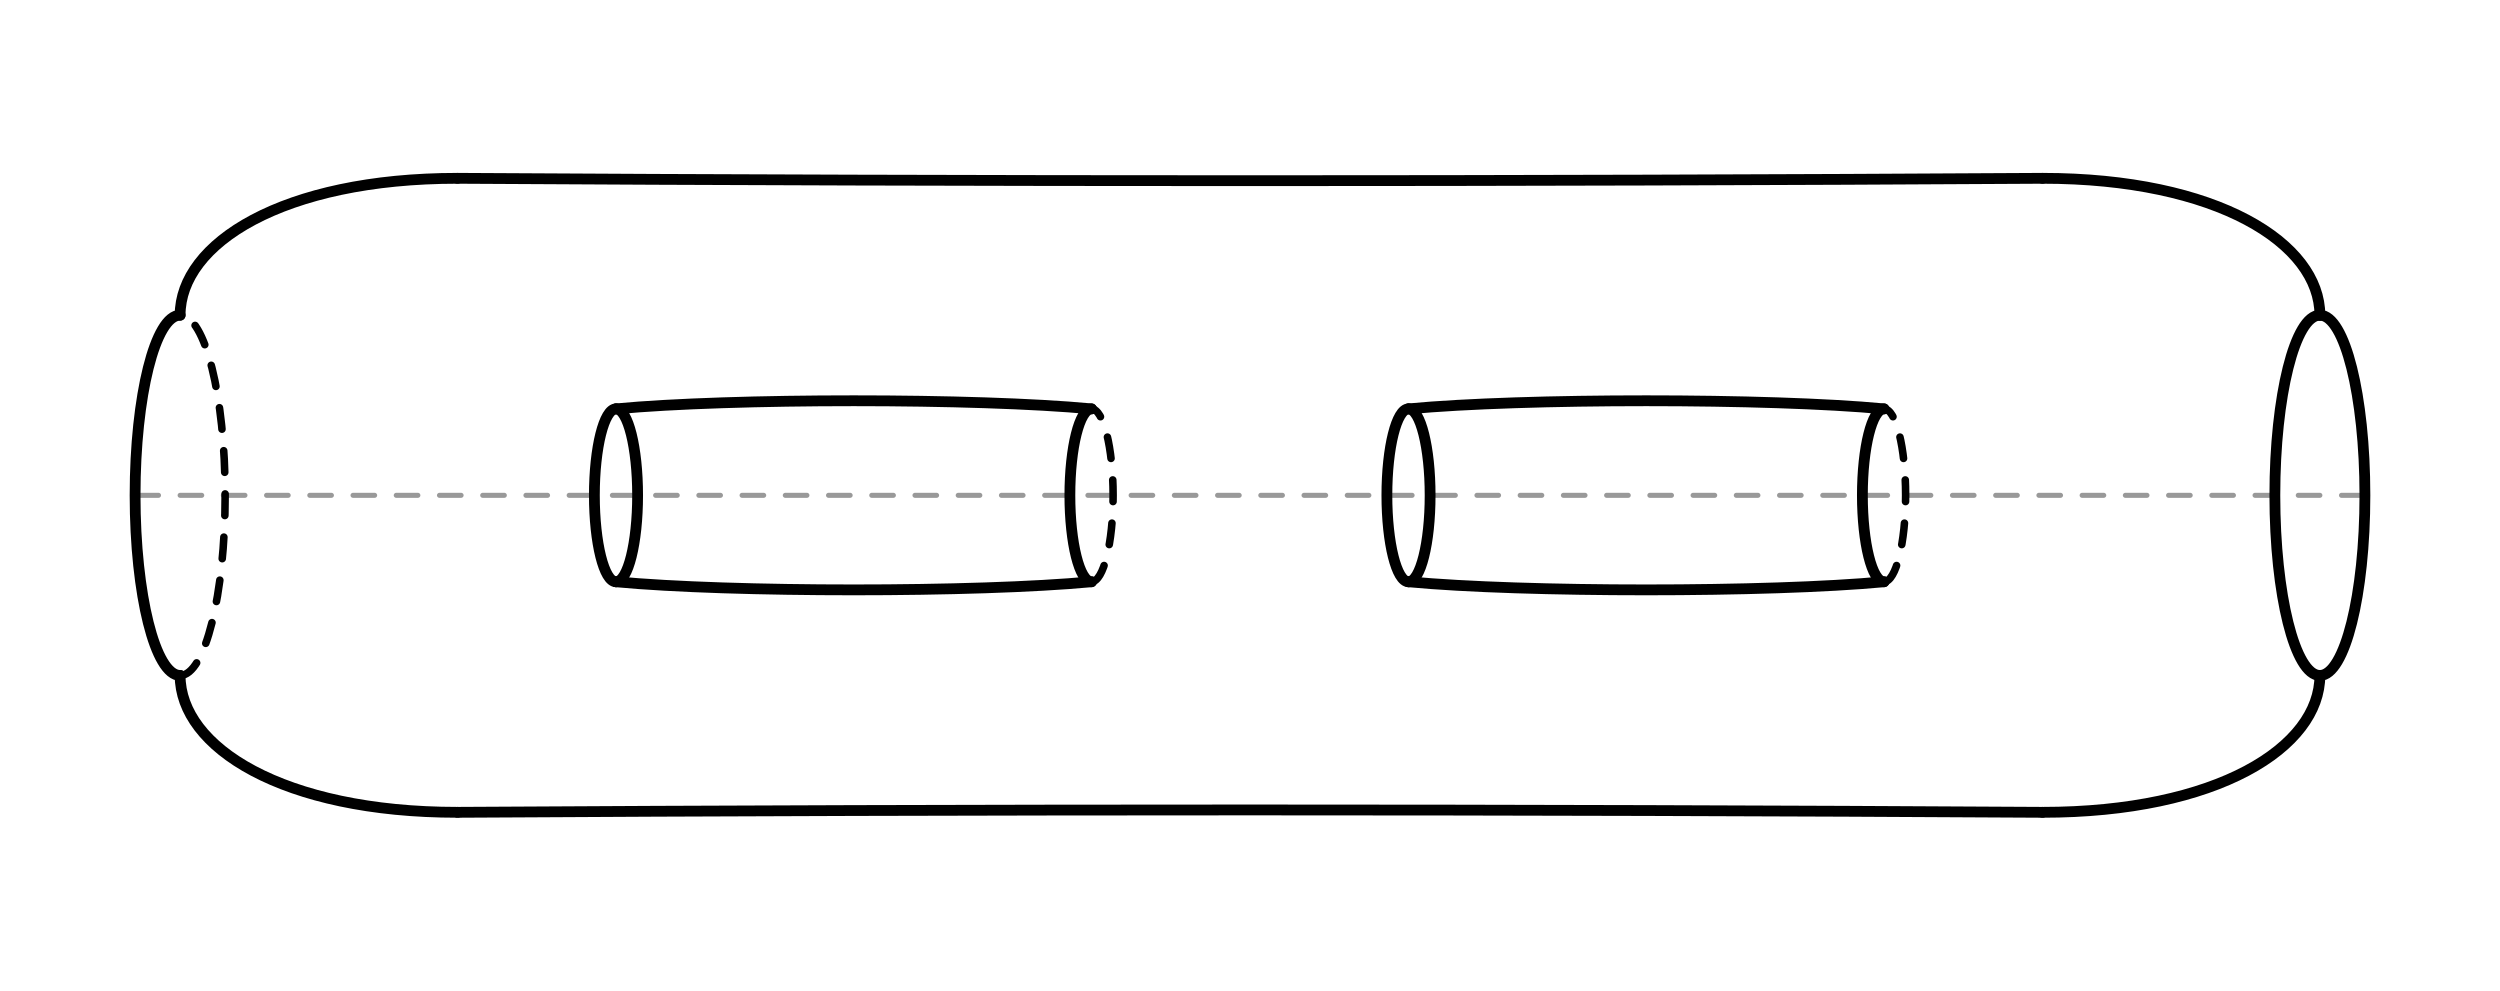
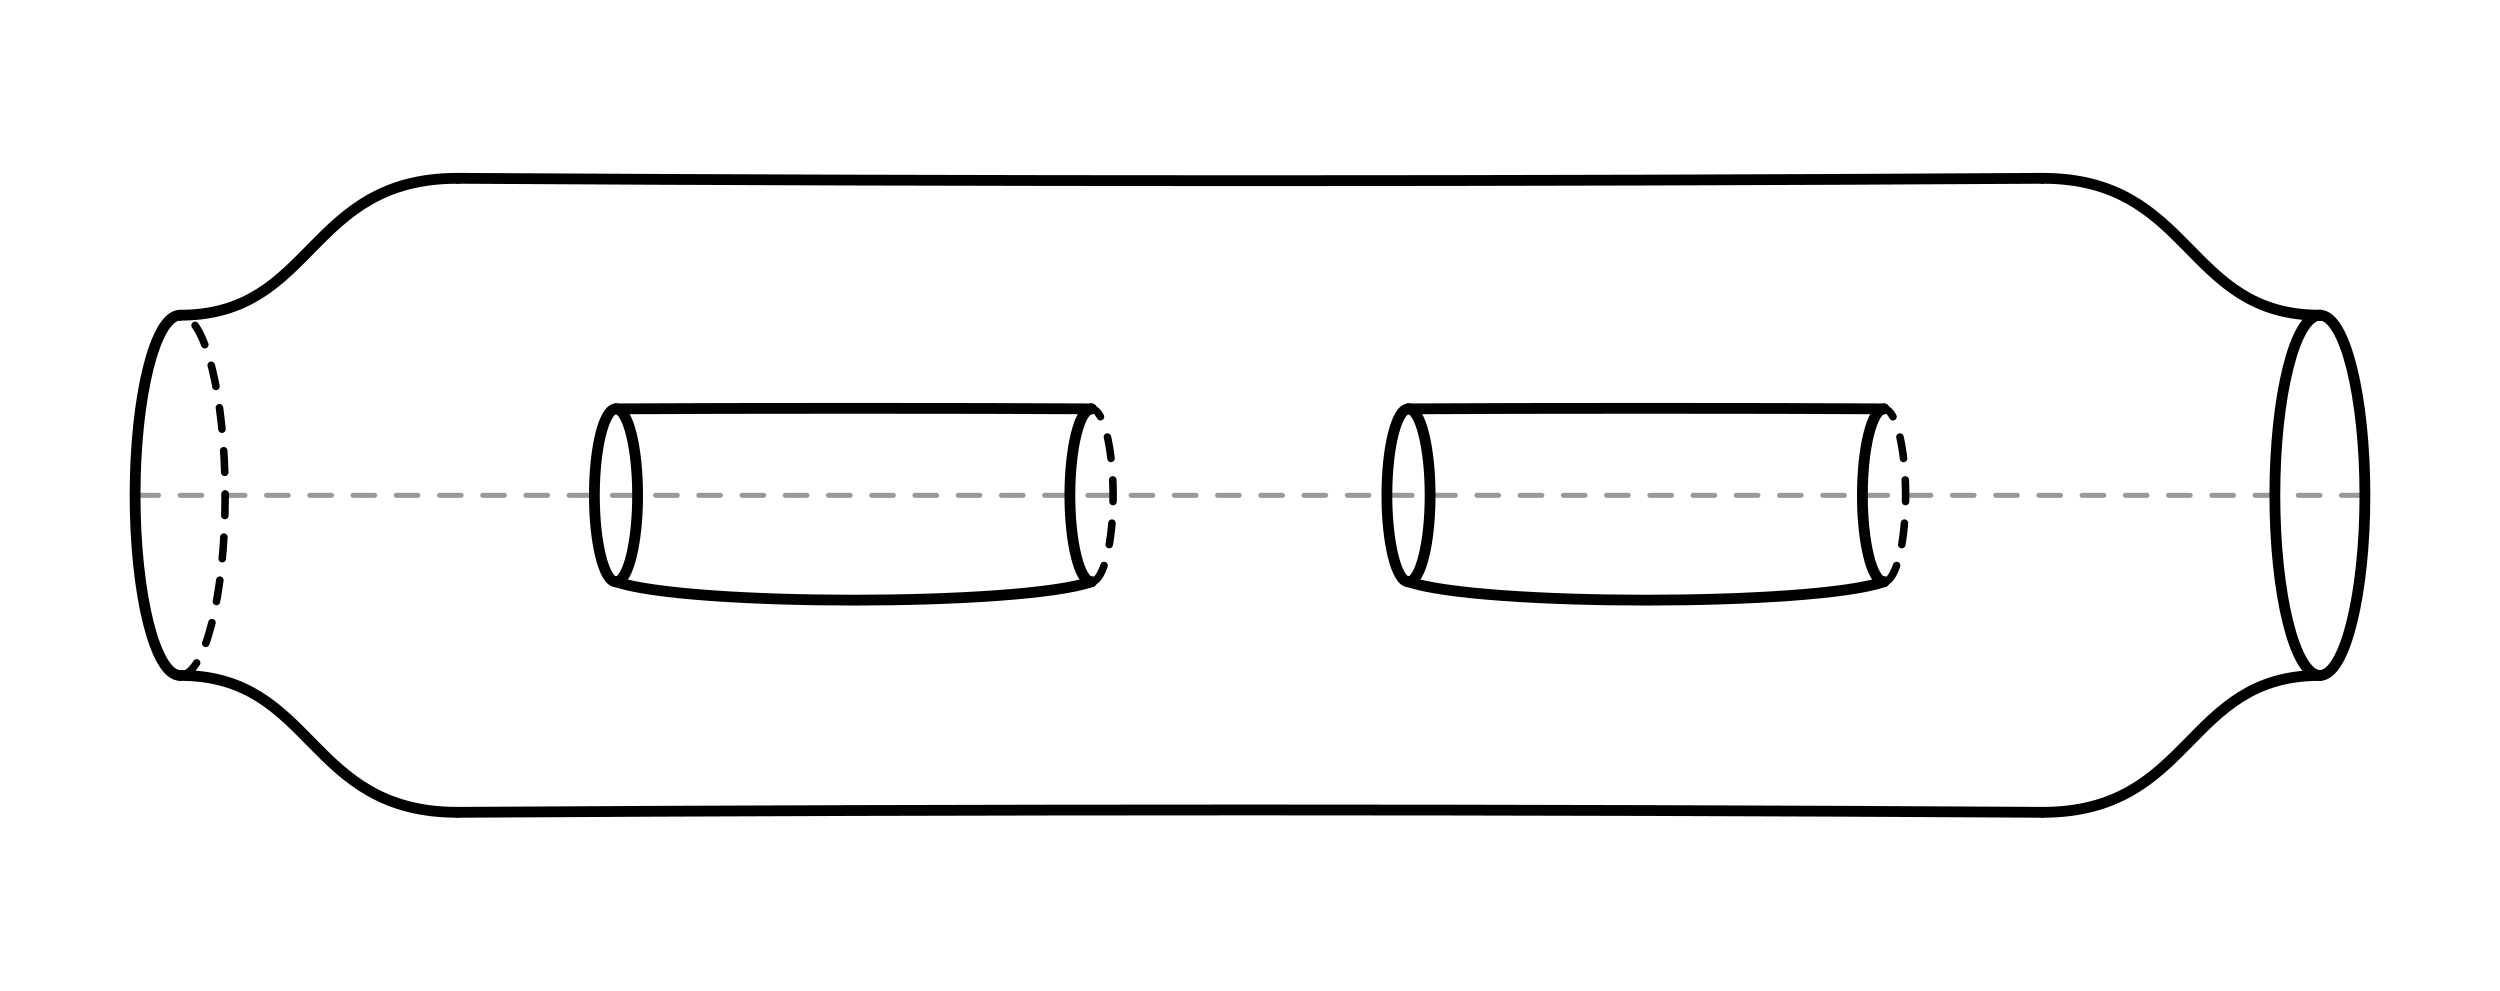
<svg xmlns="http://www.w3.org/2000/svg" viewBox="0 0 347 137.5" width="694" height="275" role="img">
  <path class="involution-axis" d="M 19 68.75 L 328 68.75" fill="none" stroke="#999999" stroke-width="0.7" stroke-linecap="round" stroke-linejoin="round" stroke-dasharray="3 3" />
-   <path class="surface-outline" d="M 25 43.75 C 25 33.75 39.3 24.75 63.5 24.75" fill="none" stroke="#000000" stroke-width="1.5" stroke-linecap="round" stroke-linejoin="round" />
-   <path class="surface-outline" d="M 25 93.75 C 25 103.75 39.3 112.75 63.5 112.75" fill="none" stroke="#000000" stroke-width="1.5" stroke-linecap="round" stroke-linejoin="round" />
+   <path class="surface-outline" d="M 25 43.75 C 43.7 43.75 42.6 24.75 63.5 24.75" fill="none" stroke="#000000" stroke-width="1.5" stroke-linecap="round" stroke-linejoin="round" />
+   <path class="surface-outline" d="M 25 93.75 C 43.7 93.75 42.6 112.75 63.5 112.75" fill="none" stroke="#000000" stroke-width="1.5" stroke-linecap="round" stroke-linejoin="round" />
  <path class="surface-outline" d="M 63.5 24.75 C 136.833 25.19 210.167 25.19 283.5 24.75" fill="none" stroke="#000000" stroke-width="1.5" stroke-linecap="round" stroke-linejoin="round" />
  <path class="surface-outline" d="M 63.5 112.75 C 136.833 112.31 210.167 112.31 283.5 112.75" fill="none" stroke="#000000" stroke-width="1.5" stroke-linecap="round" stroke-linejoin="round" />
-   <path class="surface-outline" d="M 322 43.75 C 322 33.75 307.7 24.75 283.5 24.75" fill="none" stroke="#000000" stroke-width="1.5" stroke-linecap="round" stroke-linejoin="round" />
-   <path class="surface-outline" d="M 322 93.75 C 322 103.75 307.7 112.75 283.5 112.75" fill="none" stroke="#000000" stroke-width="1.5" stroke-linecap="round" stroke-linejoin="round" />
-   <path class="handle" d="M 85.5 56.75 C 101.34 55.25 135.66 55.25 151.5 56.75" fill="none" stroke="#000000" stroke-width="1.5" stroke-linecap="round" stroke-linejoin="round" />
-   <path class="handle" d="M 85.5 80.75 C 101.34 82.25 135.66 82.25 151.5 80.75" fill="none" stroke="#000000" stroke-width="1.5" stroke-linecap="round" stroke-linejoin="round" />
-   <path class="handle" d="M 195.5 56.75 C 211.34 55.25 245.66 55.25 261.5 56.75" fill="none" stroke="#000000" stroke-width="1.5" stroke-linecap="round" stroke-linejoin="round" />
-   <path class="handle" d="M 195.5 80.75 C 211.34 82.25 245.66 82.25 261.5 80.75" fill="none" stroke="#000000" stroke-width="1.5" stroke-linecap="round" stroke-linejoin="round" />
+   <path class="surface-outline" d="M 322 43.75 C 303.3 43.75 304.4 24.75 283.5 24.75" fill="none" stroke="#000000" stroke-width="1.5" stroke-linecap="round" stroke-linejoin="round" />
+   <path class="surface-outline" d="M 322 93.75 C 303.3 93.75 304.4 112.75 283.5 112.75" fill="none" stroke="#000000" stroke-width="1.5" stroke-linecap="round" stroke-linejoin="round" />
+   <path class="handle" d="M 85.5 80.75 C 95.4 84.15 141.6 84.15 151.5 80.75" fill="none" stroke="#000000" stroke-width="1.5" stroke-linecap="round" stroke-linejoin="round" />
+   <path class="handle" d="M 85.5 56.75 C 102 56.65 135 56.65 151.5 56.75" fill="none" stroke="#000000" stroke-width="1.5" stroke-linecap="round" stroke-linejoin="round" />
+   <path class="handle" d="M 195.5 80.75 C 205.4 84.15 251.6 84.15 261.5 80.75" fill="none" stroke="#000000" stroke-width="1.5" stroke-linecap="round" stroke-linejoin="round" />
+   <path class="handle" d="M 195.5 56.75 C 212 56.65 245 56.65 261.5 56.75" fill="none" stroke="#000000" stroke-width="1.5" stroke-linecap="round" stroke-linejoin="round" />
  <path class="type-i-boundary" d="M 25 93.75 C 21.548 93.75 18.75 82.557 18.75 68.75 C 18.75 54.943 21.548 43.75 25 43.75" fill="none" stroke="#000000" stroke-width="1.5" stroke-linecap="round" stroke-linejoin="round" />
  <path class="type-i-boundary" d="M 25 93.75 C 28.452 93.75 31.25 82.557 31.25 68.75 C 31.25 54.943 28.452 43.75 25 43.75" fill="none" stroke="#000000" stroke-width="1.05" stroke-linecap="round" stroke-linejoin="round" stroke-dasharray="3 3" />
  <path class="type-i-boundary" d="M 322 93.75 C 325.452 93.75 328.25 82.557 328.25 68.75 C 328.25 54.943 325.452 43.75 322 43.75" fill="none" stroke="#000000" stroke-width="1.5" stroke-linecap="round" stroke-linejoin="round" />
  <path class="type-i-boundary" d="M 322 93.75 C 318.548 93.75 315.75 82.557 315.75 68.75 C 315.75 54.943 318.548 43.75 322 43.75" fill="none" stroke="#000000" stroke-width="1.5" stroke-linecap="round" stroke-linejoin="round" />
  <path class="type-i-boundary" d="M 85.5 80.75 C 87.157 80.75 88.5 75.377 88.5 68.75 C 88.5 62.123 87.157 56.75 85.5 56.75" fill="none" stroke="#000000" stroke-width="1.5" stroke-linecap="round" stroke-linejoin="round" />
  <path class="type-i-boundary" d="M 85.5 80.75 C 83.843 80.75 82.5 75.377 82.5 68.75 C 82.5 62.123 83.843 56.75 85.5 56.75" fill="none" stroke="#000000" stroke-width="1.5" stroke-linecap="round" stroke-linejoin="round" />
  <path class="type-i-boundary" d="M 151.5 80.75 C 149.843 80.75 148.5 75.377 148.5 68.75 C 148.5 62.123 149.843 56.75 151.5 56.75" fill="none" stroke="#000000" stroke-width="1.5" stroke-linecap="round" stroke-linejoin="round" />
  <path class="type-i-boundary" d="M 151.5 80.75 C 153.157 80.75 154.5 75.377 154.5 68.75 C 154.5 62.123 153.157 56.75 151.5 56.75" fill="none" stroke="#000000" stroke-width="1.05" stroke-linecap="round" stroke-linejoin="round" stroke-dasharray="3 3" />
  <path class="type-i-boundary" d="M 195.5 80.75 C 197.157 80.75 198.5 75.377 198.5 68.75 C 198.5 62.123 197.157 56.75 195.5 56.75" fill="none" stroke="#000000" stroke-width="1.5" stroke-linecap="round" stroke-linejoin="round" />
  <path class="type-i-boundary" d="M 195.5 80.75 C 193.843 80.75 192.5 75.377 192.5 68.75 C 192.5 62.123 193.843 56.75 195.5 56.75" fill="none" stroke="#000000" stroke-width="1.5" stroke-linecap="round" stroke-linejoin="round" />
  <path class="type-i-boundary" d="M 261.5 80.75 C 259.843 80.75 258.5 75.377 258.5 68.75 C 258.5 62.123 259.843 56.75 261.5 56.75" fill="none" stroke="#000000" stroke-width="1.5" stroke-linecap="round" stroke-linejoin="round" />
  <path class="type-i-boundary" d="M 261.5 80.75 C 263.157 80.75 264.5 75.377 264.5 68.75 C 264.5 62.123 263.157 56.75 261.5 56.75" fill="none" stroke="#000000" stroke-width="1.05" stroke-linecap="round" stroke-linejoin="round" stroke-dasharray="3 3" />
</svg>
